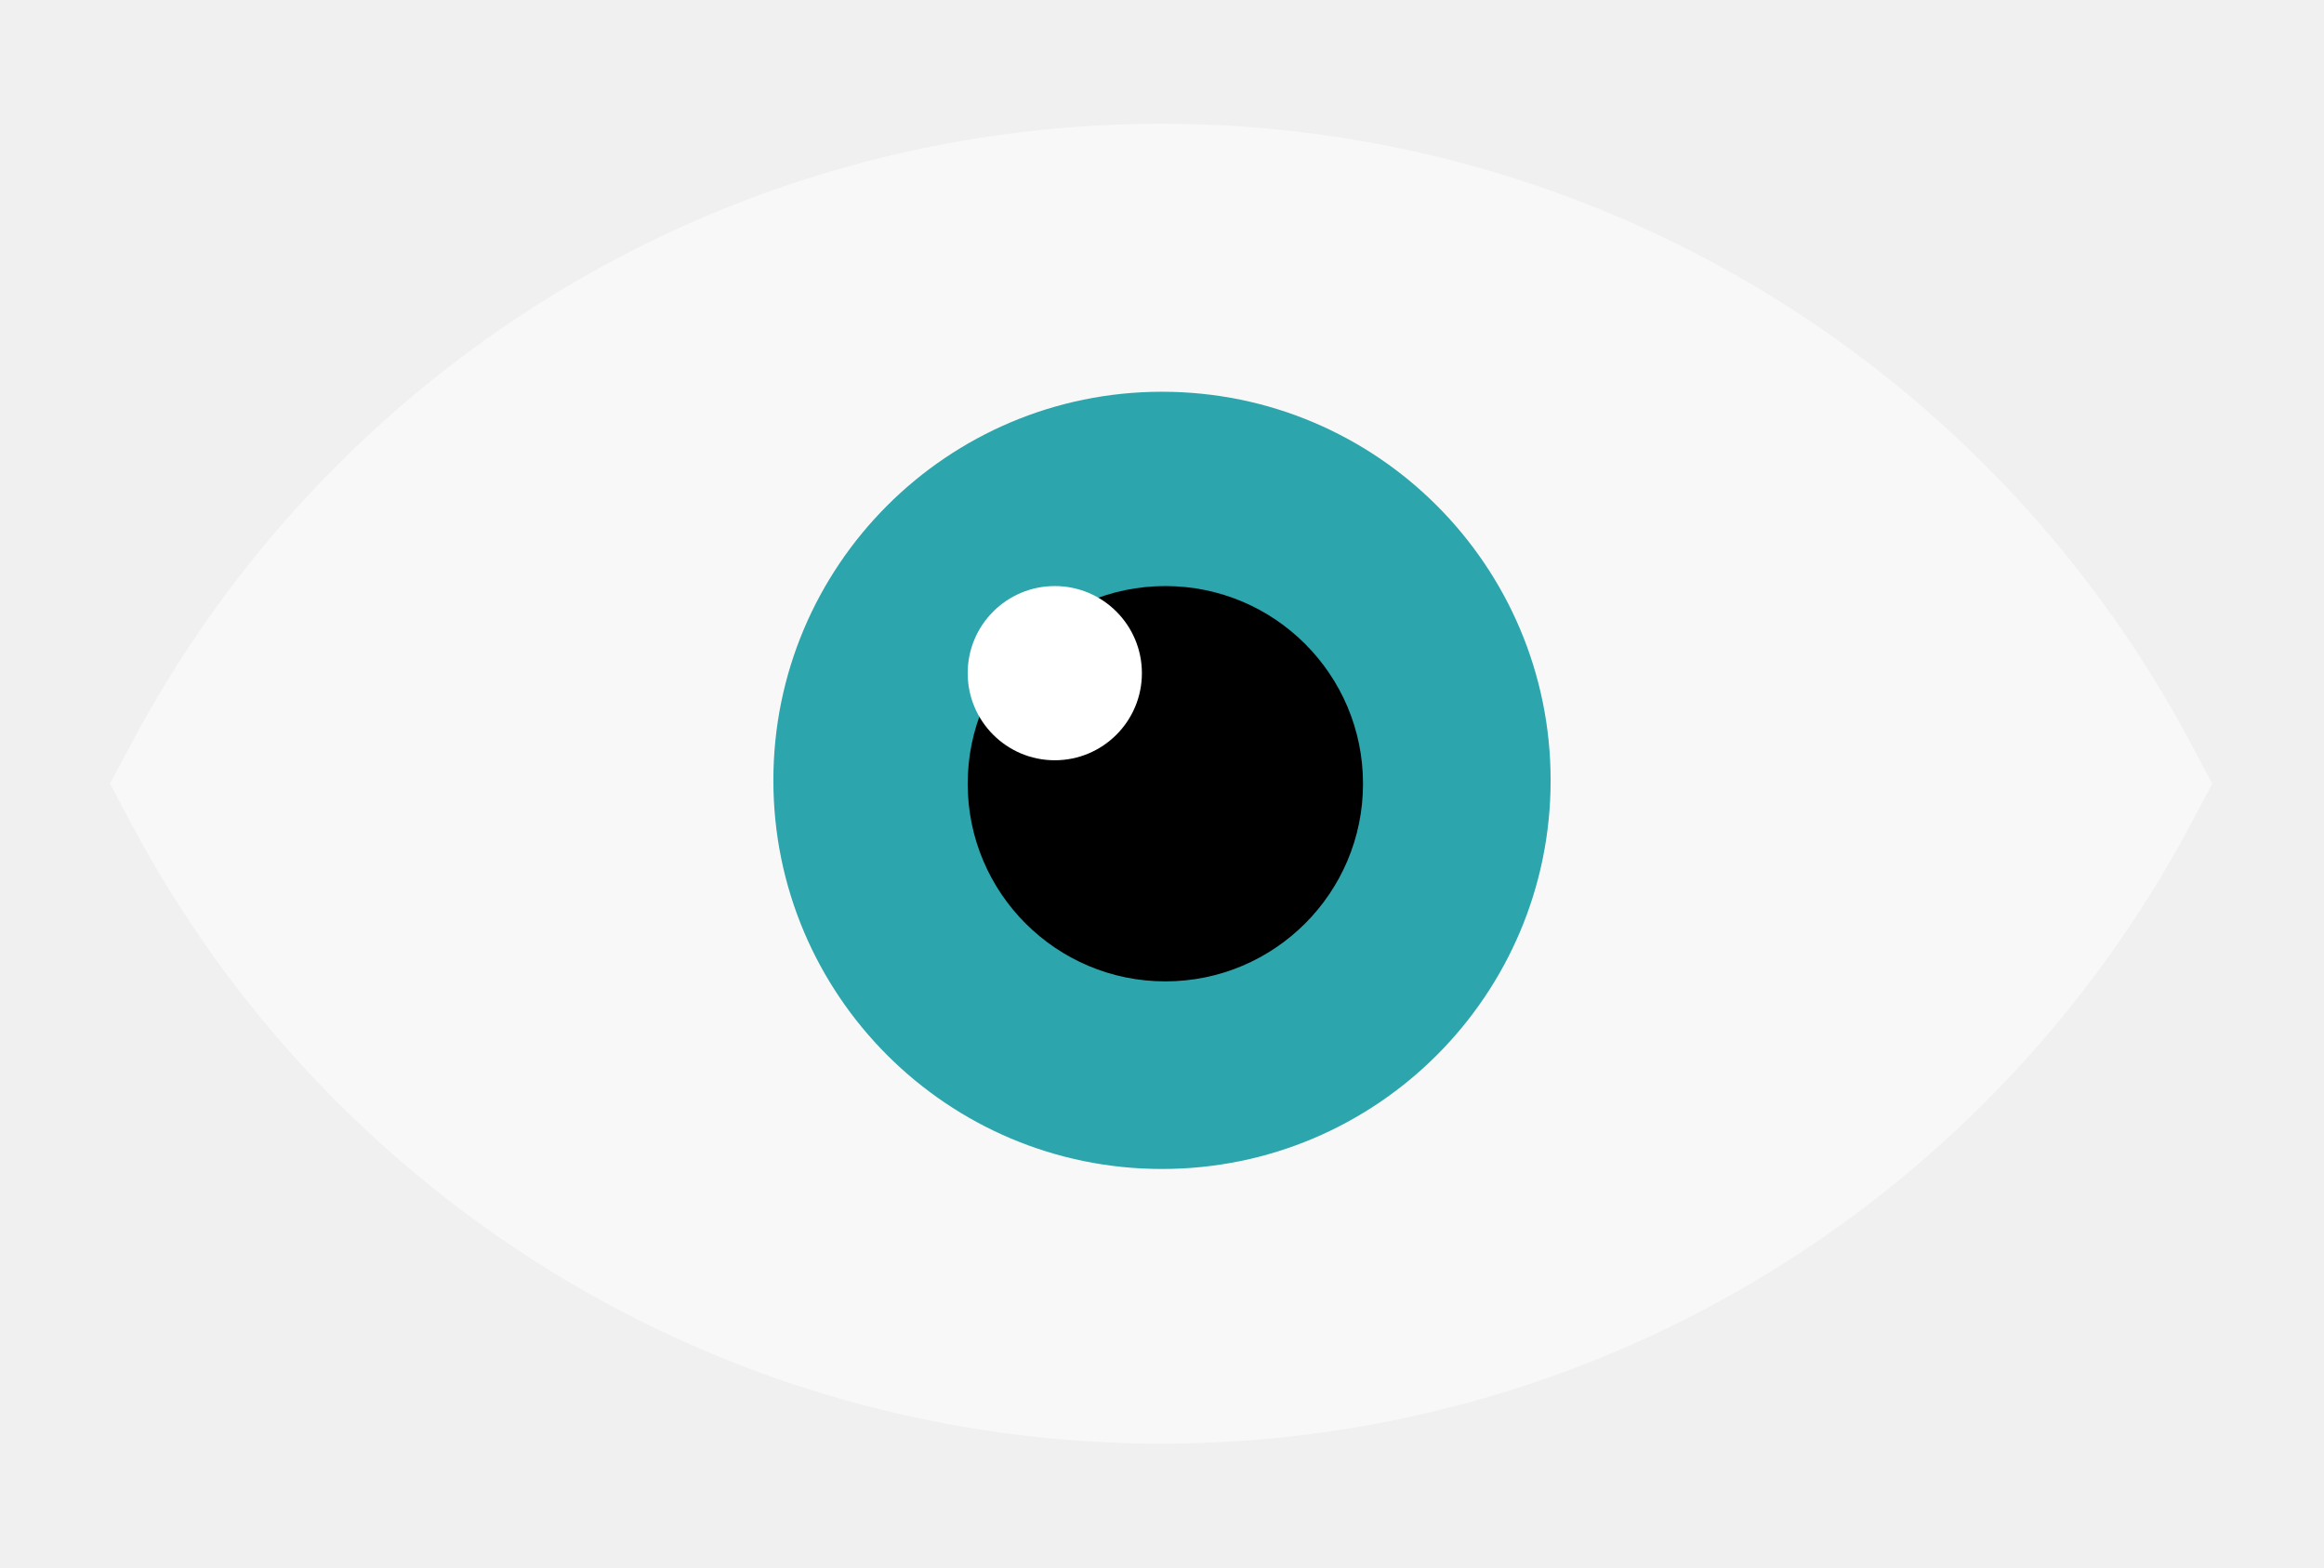
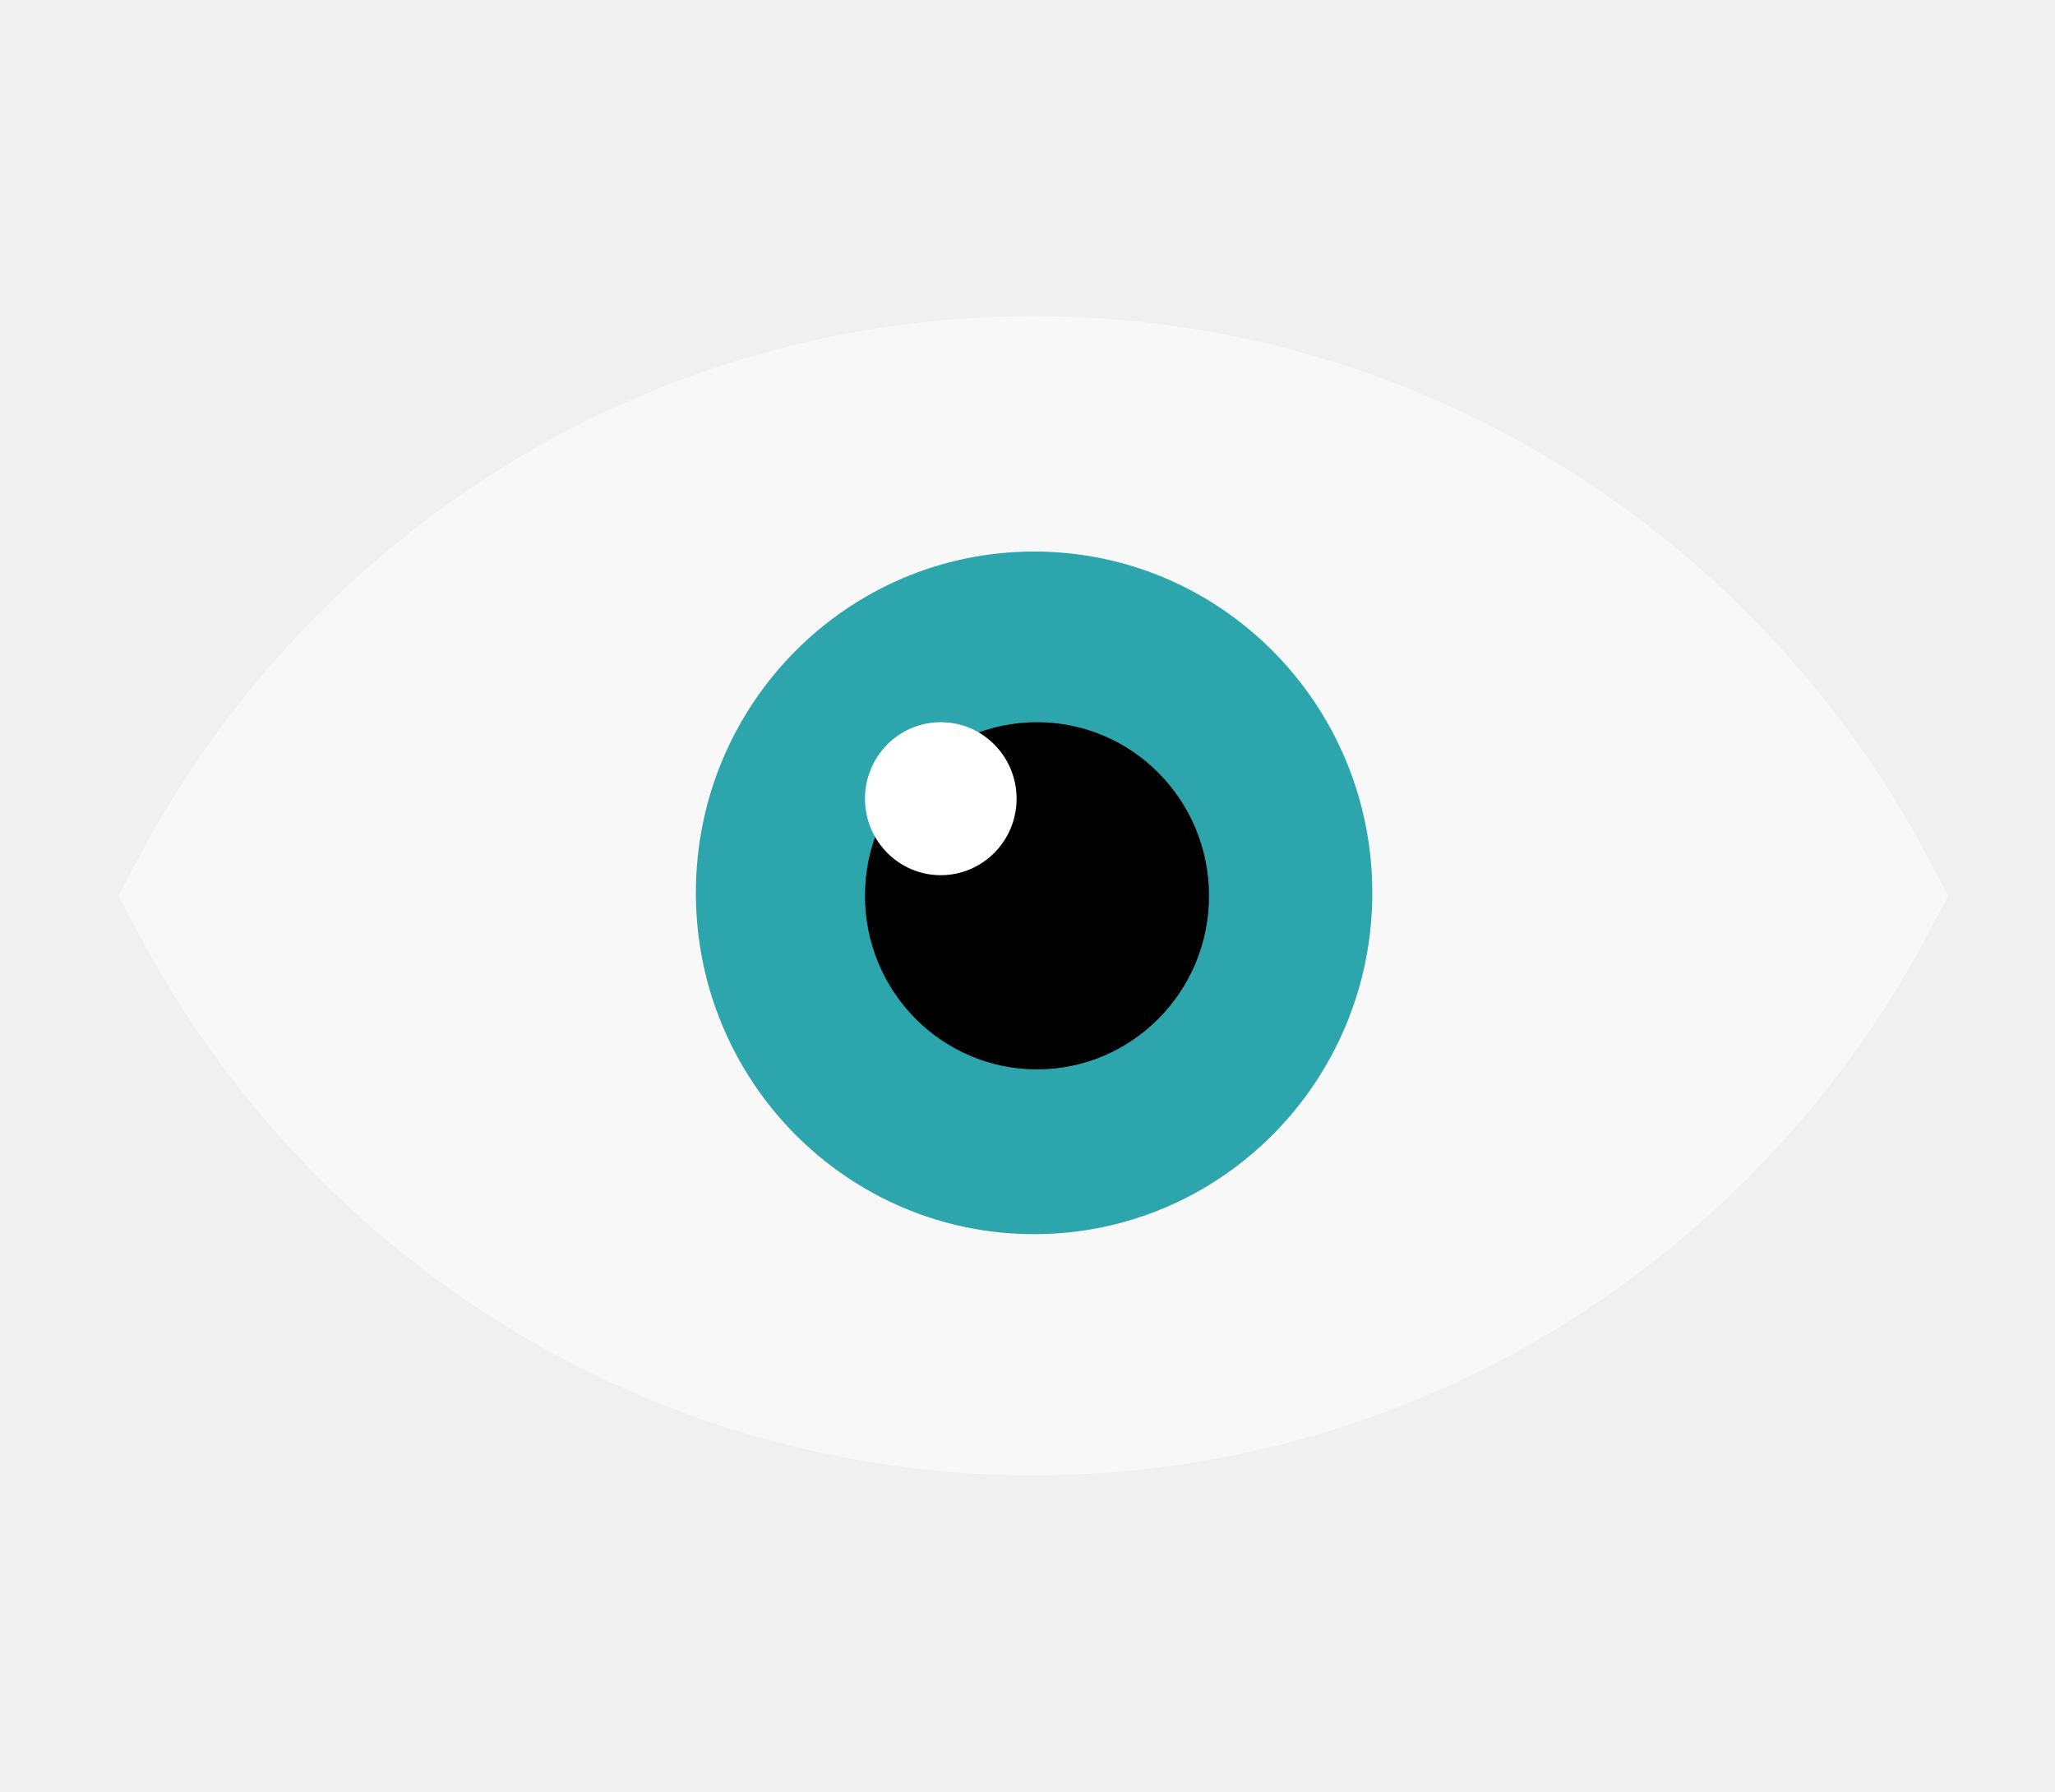
- <svg xmlns="http://www.w3.org/2000/svg" width="169px" height="114px" viewBox="0 0 169 114" version="1.1">
+ <svg xmlns="http://www.w3.org/2000/svg" width="156px" height="136px" viewBox="0 0 156 136" version="1.1">
  <defs />
  <g id="Page-1" stroke="none" stroke-width="1" fill="none" fill-rule="evenodd">
-     <g id="Desktop-HD" transform="translate(-530, -928)">
-       <g id="eye-+-668,000-+-impressions-each-mon" transform="translate(516, 937)">
-         <g id="eye" transform="translate(22, 0)">
-           <path d="M76.438,95.996 C60.78,95.996 45.482,91.688 32.197,83.535 C19.291,75.615 8.712,64.369 1.603,51.011 L0,47.998 L1.603,44.986 C8.712,31.628 19.291,20.381 32.197,12.461 C45.482,4.309 60.78,0 76.438,0 C92.096,0 107.395,4.309 120.679,12.461 C133.585,20.381 144.164,31.628 151.273,44.986 L152.876,47.998 L151.273,51.011 C144.164,64.369 133.585,75.615 120.679,83.535 C107.395,91.688 92.096,95.996 76.438,95.996 L27.77,47.033" id="Fill-3" fill="#F8F8F8" />
-           <ellipse id="Oval-5" fill="#2CA5AC" cx="76.5" cy="47.756" rx="28.261" ry="28.264" />
-           <ellipse id="Oval-5" fill="#000000" cx="76.744" cy="48" rx="14.374" ry="14.376" />
-           <ellipse id="Oval-5-Copy" fill="#FFFFFF" cx="68.704" cy="39.959" rx="6.334" ry="6.335" />
+     <g id="Desktop-HD" transform="translate(-539, -911)">
+       <g id="eye-+-668,000-+-impressions-each-mon" transform="translate(516, 911)">
+         <g id="eye" transform="translate(32, 24)">
+           <path d="M69.444,87.997 C55.218,87.997 41.32,84.047 29.251,76.574 C17.526,69.314 7.915,59.005 1.457,46.76 L0,43.999 L1.457,41.237 C7.915,28.992 17.526,18.683 29.251,11.423 C41.32,3.95 55.218,0 69.444,0 C83.669,0 97.568,3.95 109.636,11.423 C121.361,18.683 130.973,28.992 137.431,41.237 L138.887,43.999 L137.431,46.76 C130.973,59.005 121.361,69.314 109.636,76.574 C97.568,84.047 83.669,87.997 69.444,87.997 L25.229,43.114" id="Fill-3" fill="#F8F8F8" />
+           <ellipse id="Oval-5" fill="#2CA5AC" cx="69.5" cy="43.777" rx="25.675" ry="25.909" />
+           <ellipse id="Oval-5" fill="#000000" cx="69.721" cy="44" rx="13.059" ry="13.178" />
+           <ellipse id="Oval-5-Copy" fill="#FFFFFF" cx="62.417" cy="36.629" rx="5.755" ry="5.807" />
        </g>
      </g>
    </g>
  </g>
</svg>
